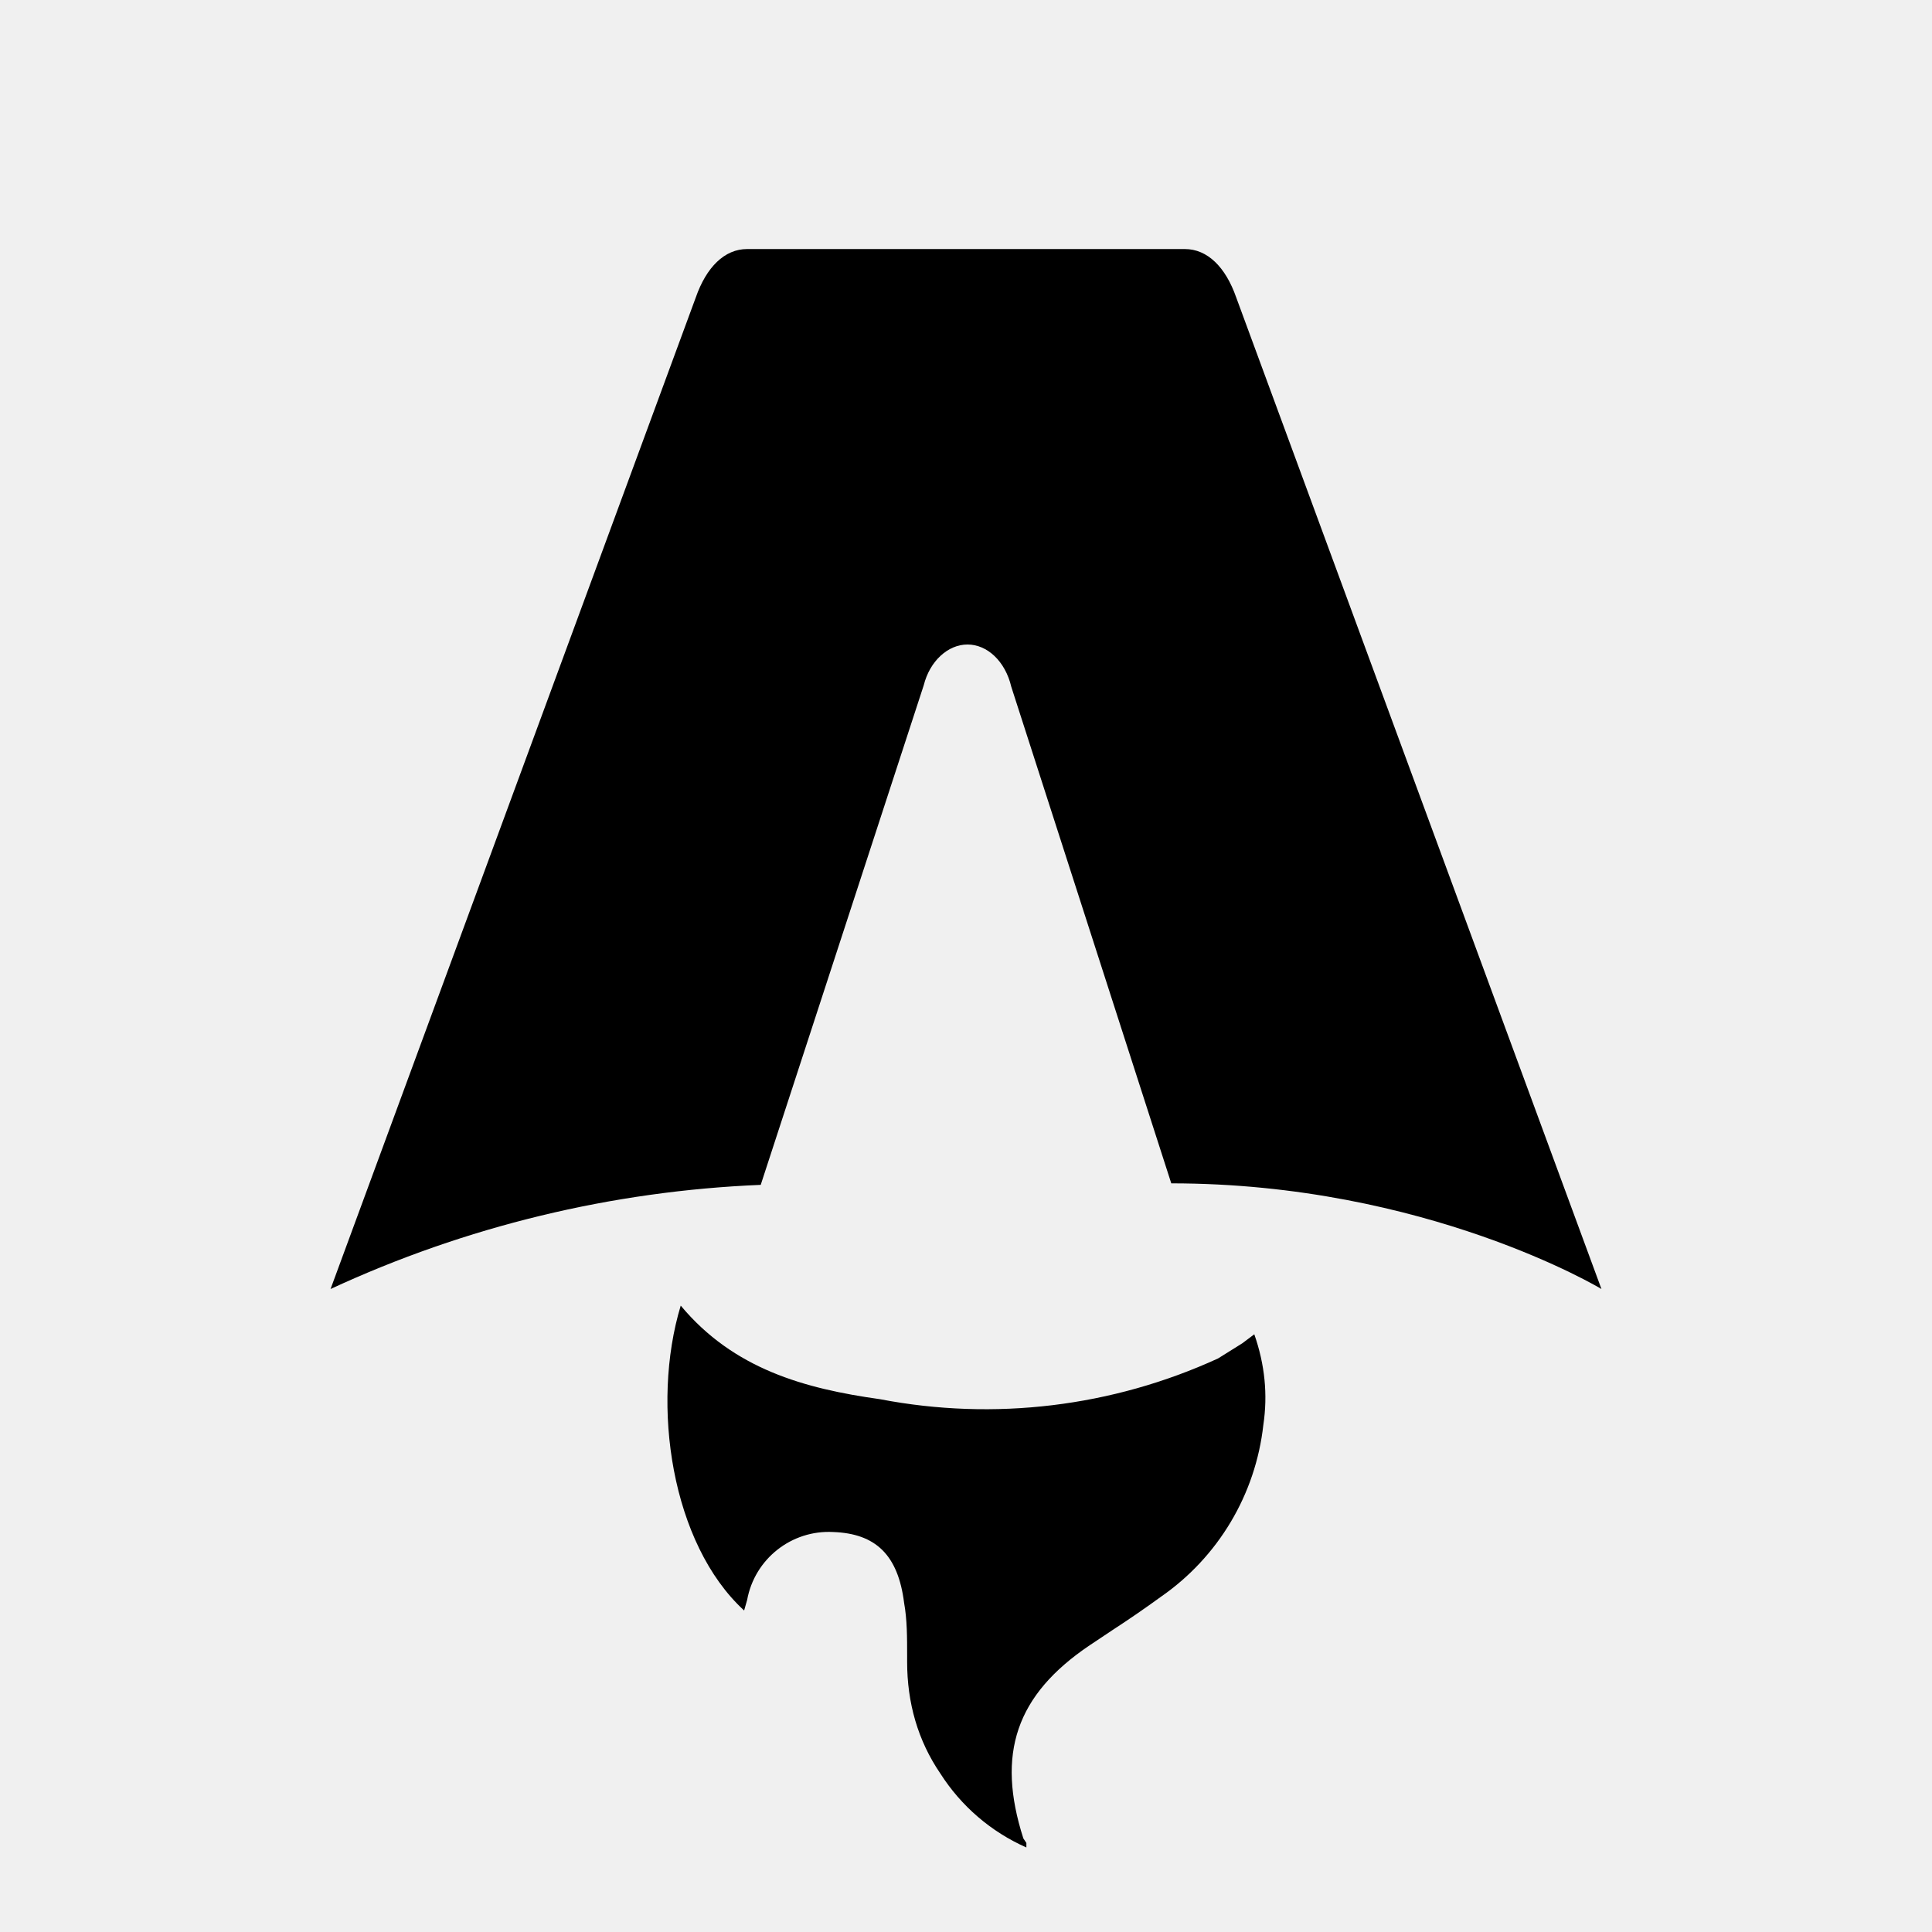
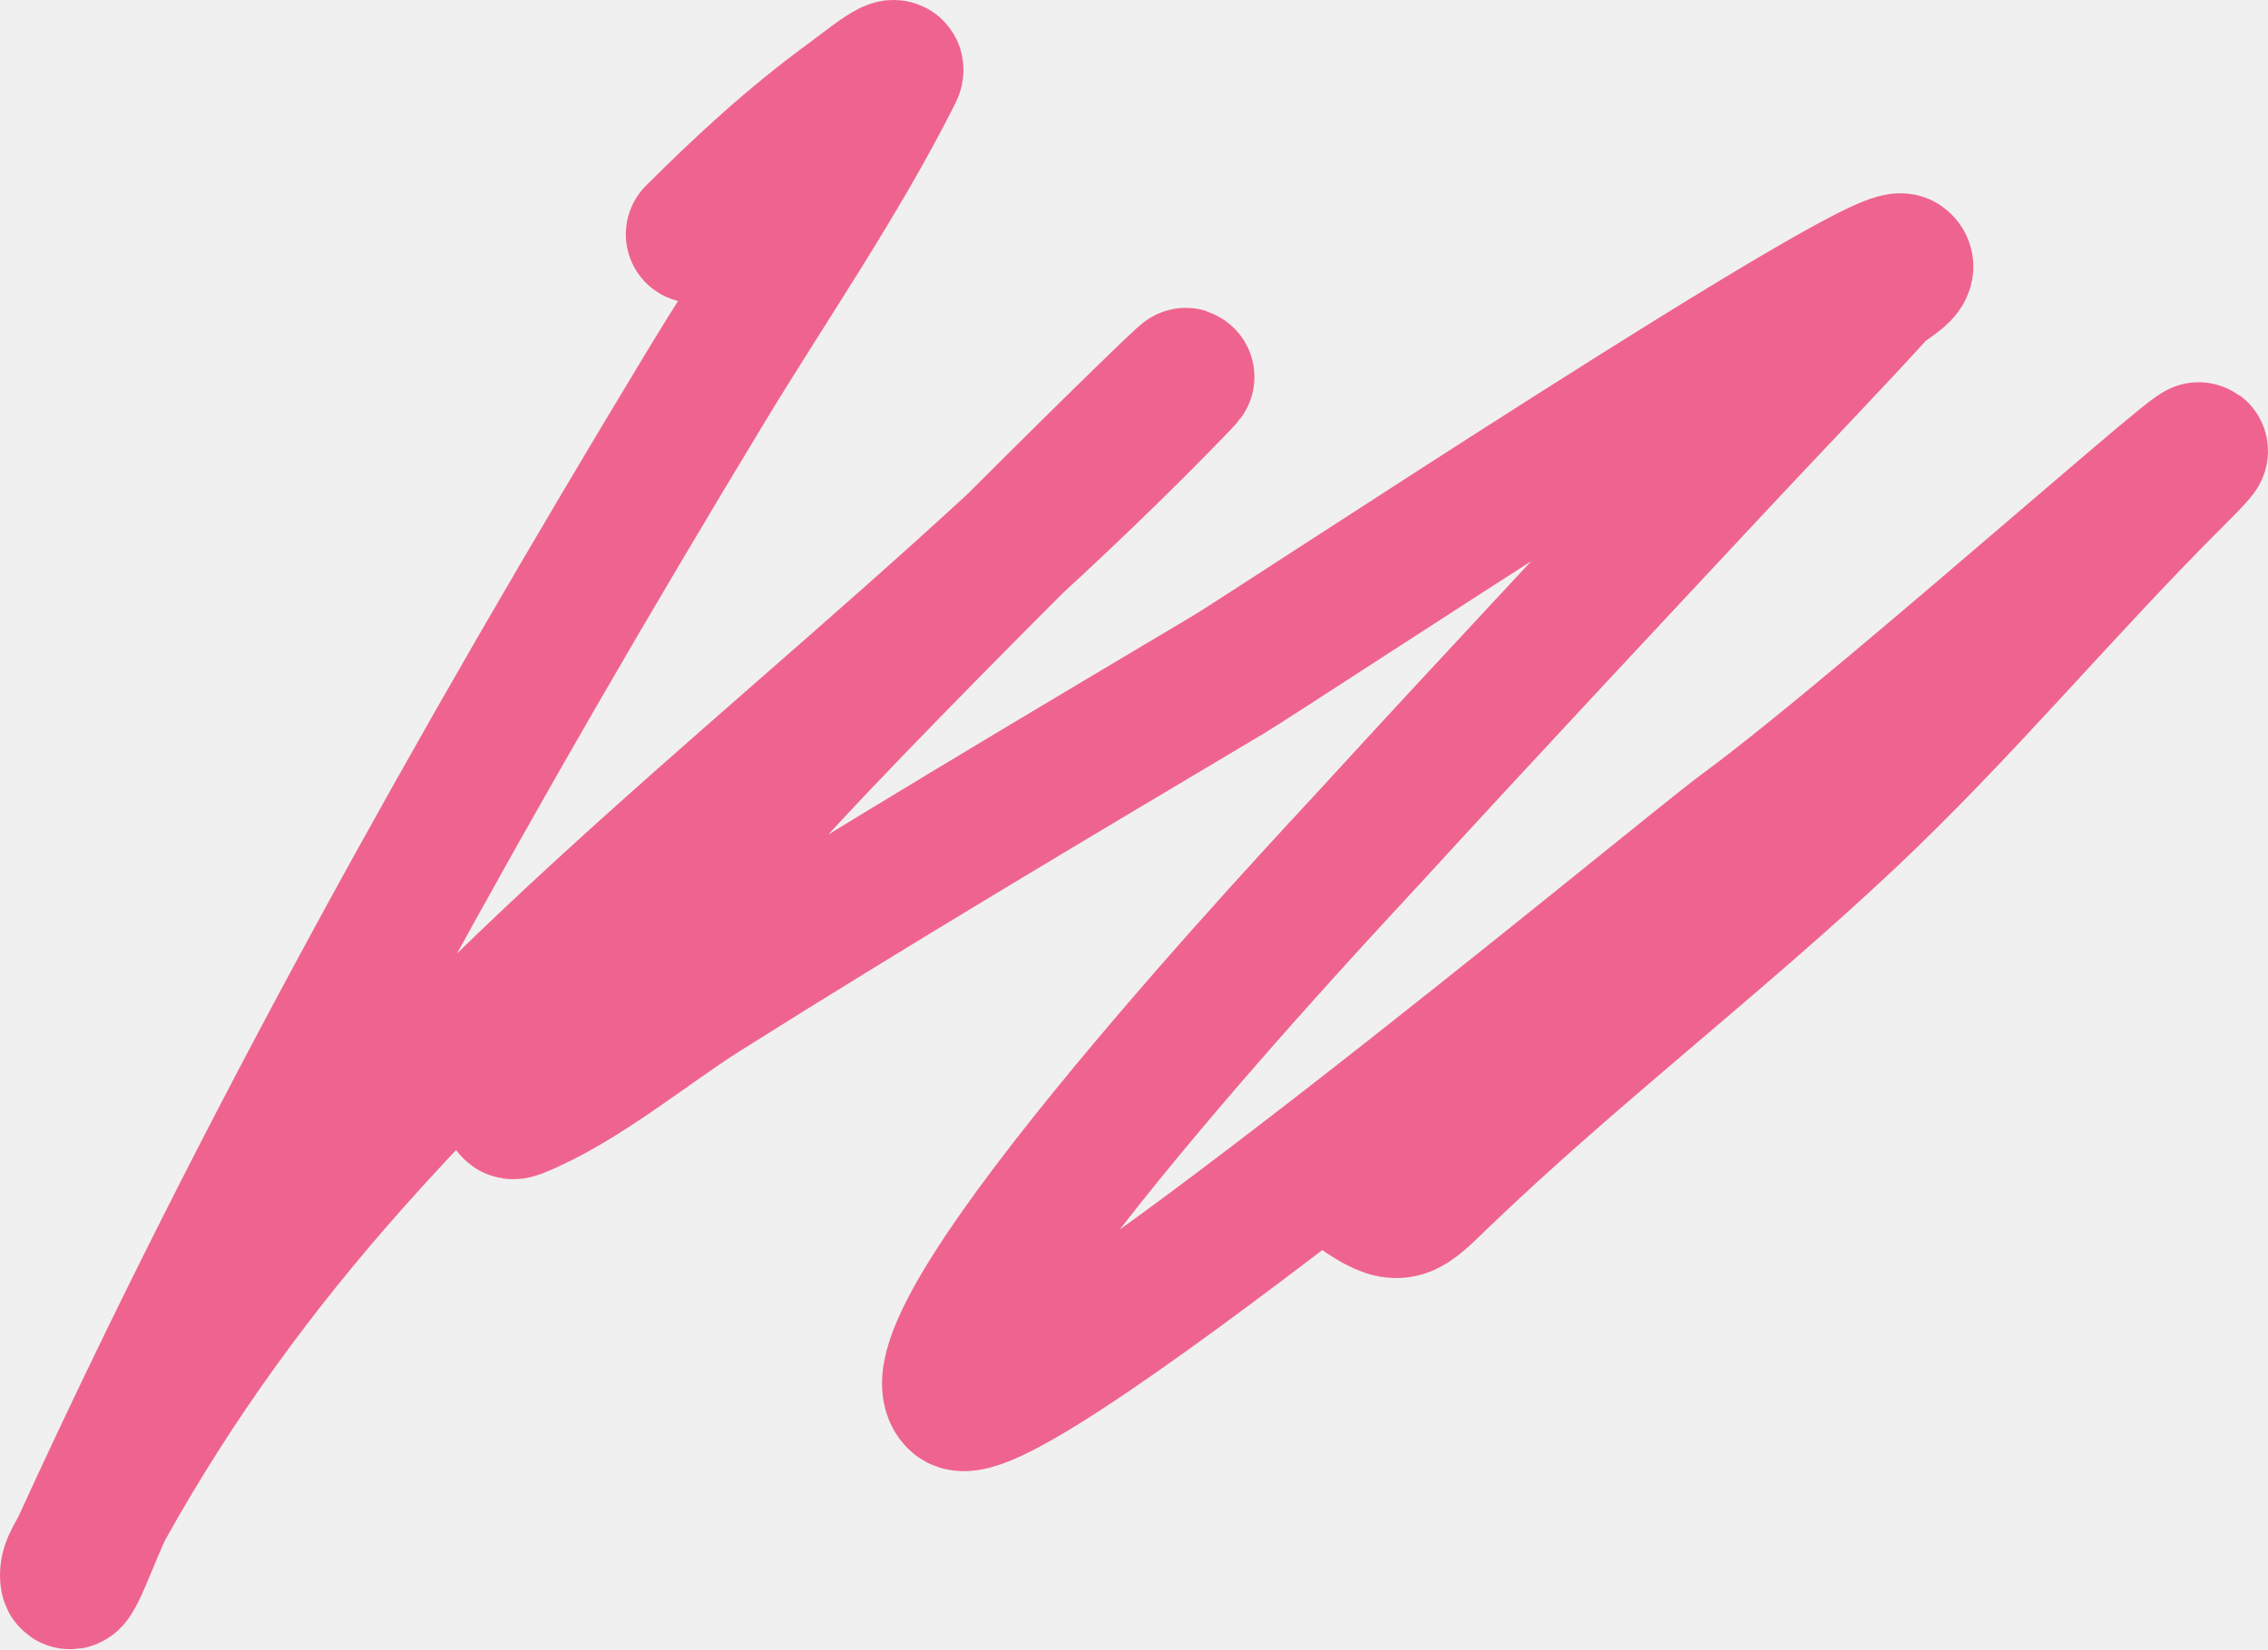
- <svg xmlns="http://www.w3.org/2000/svg" fill="none" viewBox="0 0 128 128">
-   <path d="M50.4 78.5a75.1 75.1 0 0 0-28.5 6.9l24.2-65.7c.7-2 1.9-3.2 3.4-3.2h29c1.5 0 2.7 1.2 3.4 3.2l24.2 65.7s-11.6-7-28.5-7L67 45.5c-.4-1.7-1.6-2.8-2.9-2.8-1.3 0-2.5 1.1-2.9 2.7L50.4 78.5Zm-1.1 28.2Zm-4.2-20.2c-2 6.6-.6 15.8 4.2 20.2a17.5 17.5 0 0 1 .2-.7 5.5 5.5 0 0 1 5.7-4.5c2.8.1 4.3 1.5 4.7 4.7.2 1.1.2 2.3.2 3.5v.4c0 2.7.7 5.2 2.2 7.4a13 13 0 0 0 5.7 4.9v-.3l-.2-.3c-1.8-5.6-.5-9.5 4.4-12.8l1.5-1a73 73 0 0 0 3.2-2.2 16 16 0 0 0 6.8-11.4c.3-2 .1-4-.6-6l-.8.6-1.6 1a37 37 0 0 1-22.4 2.7c-5-.7-9.7-2-13.2-6.2Z" />
-   <style>
-         path { fill: #000; }
-         @media (prefers-color-scheme: dark) {
-             path { fill: #FFF; }
-         }
-     </style>
+ <svg xmlns="http://www.w3.org/2000/svg" width="33" height="24" viewBox="0 0 33 24" fill="none">
+   <path d="M10.106 3.409C10.82 2.697 11.535 2.038 12.351 1.442C12.555 1.293 13.117      0.836 13.004 1.061C12.211 2.641 11.159 4.157 10.25 5.661C6.955      11.109 3.827 16.698 1.175 22.49C1.111 22.63 1 22.764 1 22.918C1      23.301 1.355 22.238 1.541 21.903C2.553 20.089 3.74 18.462 5.123 16.907C8.713 12.867 13.105      9.721 16.872 5.883C18.806 3.913 12.878 9.703 11.046 11.767C10.022 12.921      9.036 14.103 8.069 15.305C7.86 15.564 7.217 16.269 7.527 16.145C8.447      15.778 9.427 14.956 10.234 14.448C12.754 12.86 15.315 11.339 17.875 9.816C18.495 9.448      27.389 3.561 27.682 3.821C27.823 3.945 27.443 4.11 27.316 4.249C26.569 5.068 25.797      5.865 25.04 6.676C23.326 8.511 21.609 10.344 19.913 12.196C19.423 12.73 12.99 19.559      13.927 20.38C14.586 20.957 24.462 12.726 25.358 12.069C27.532 10.474 33.54 5.059 31.631       6.961C30.012 8.574 28.55 10.345 26.886 11.91C24.966 13.716 22.867 15.315 20.964 17.144C20.472       17.617 20.384 17.753 19.85 17.398" stroke="#EF648E" stroke-width="2" stroke-linecap="round" />
</svg>
